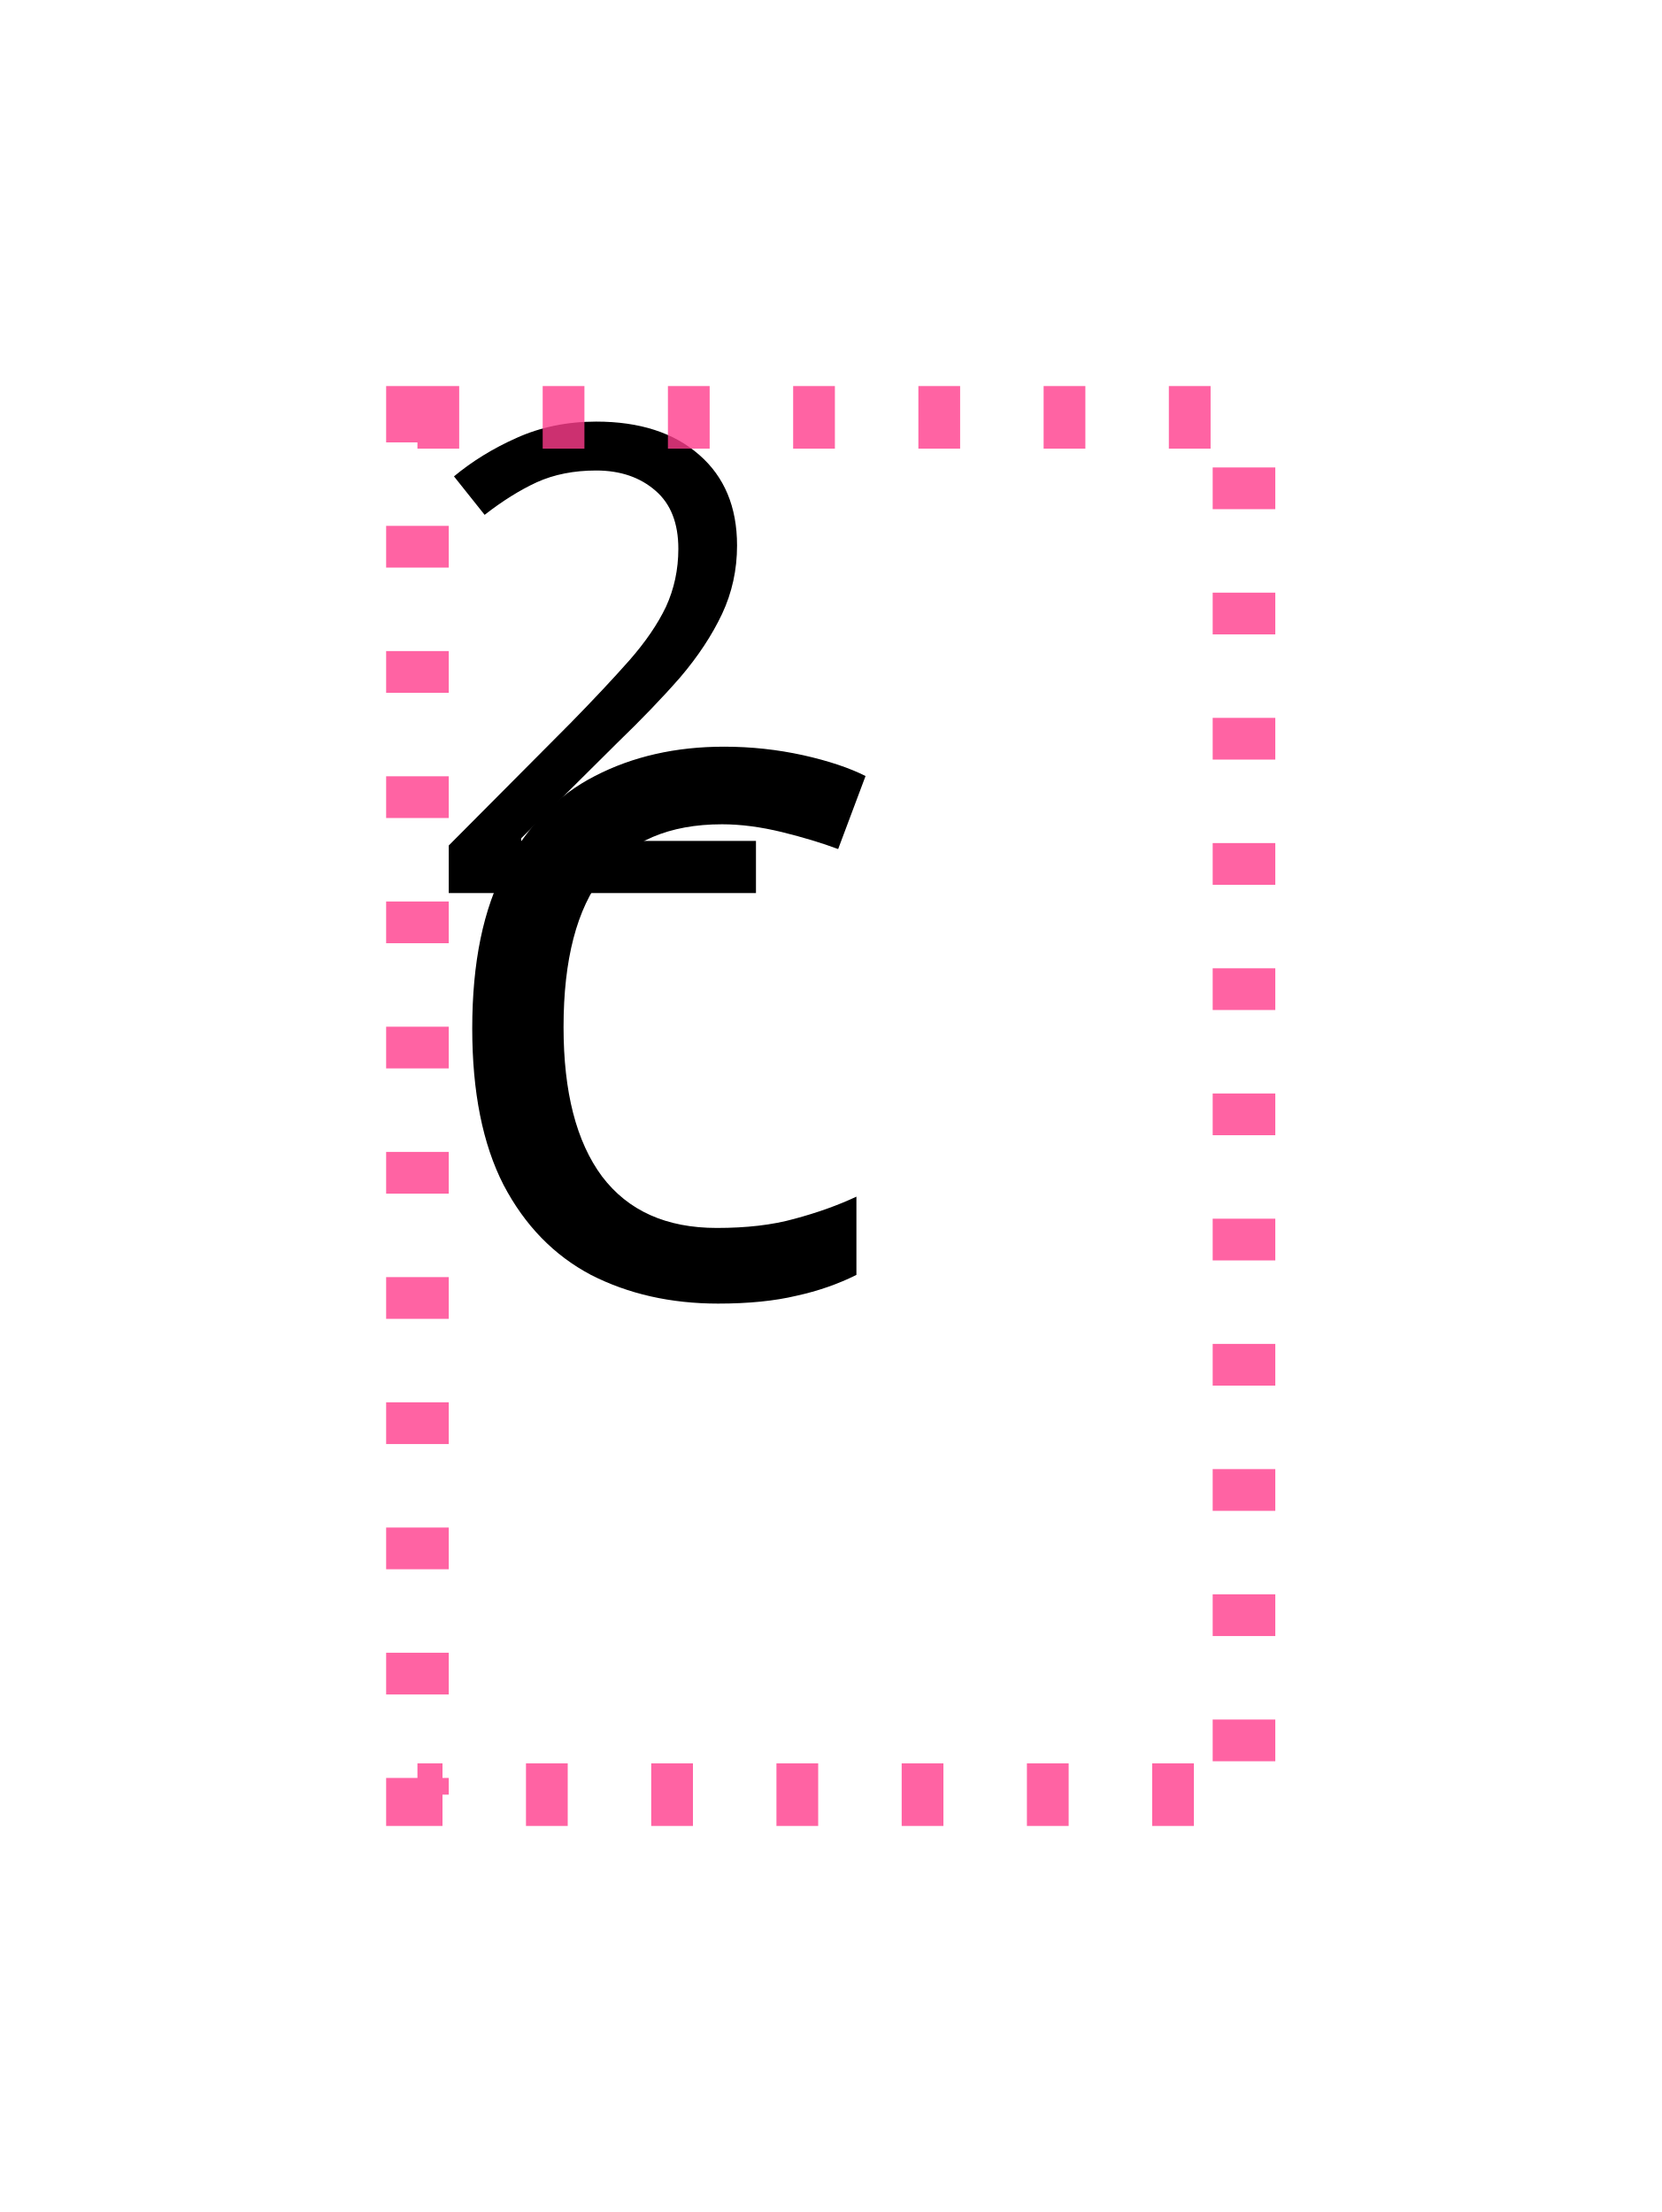
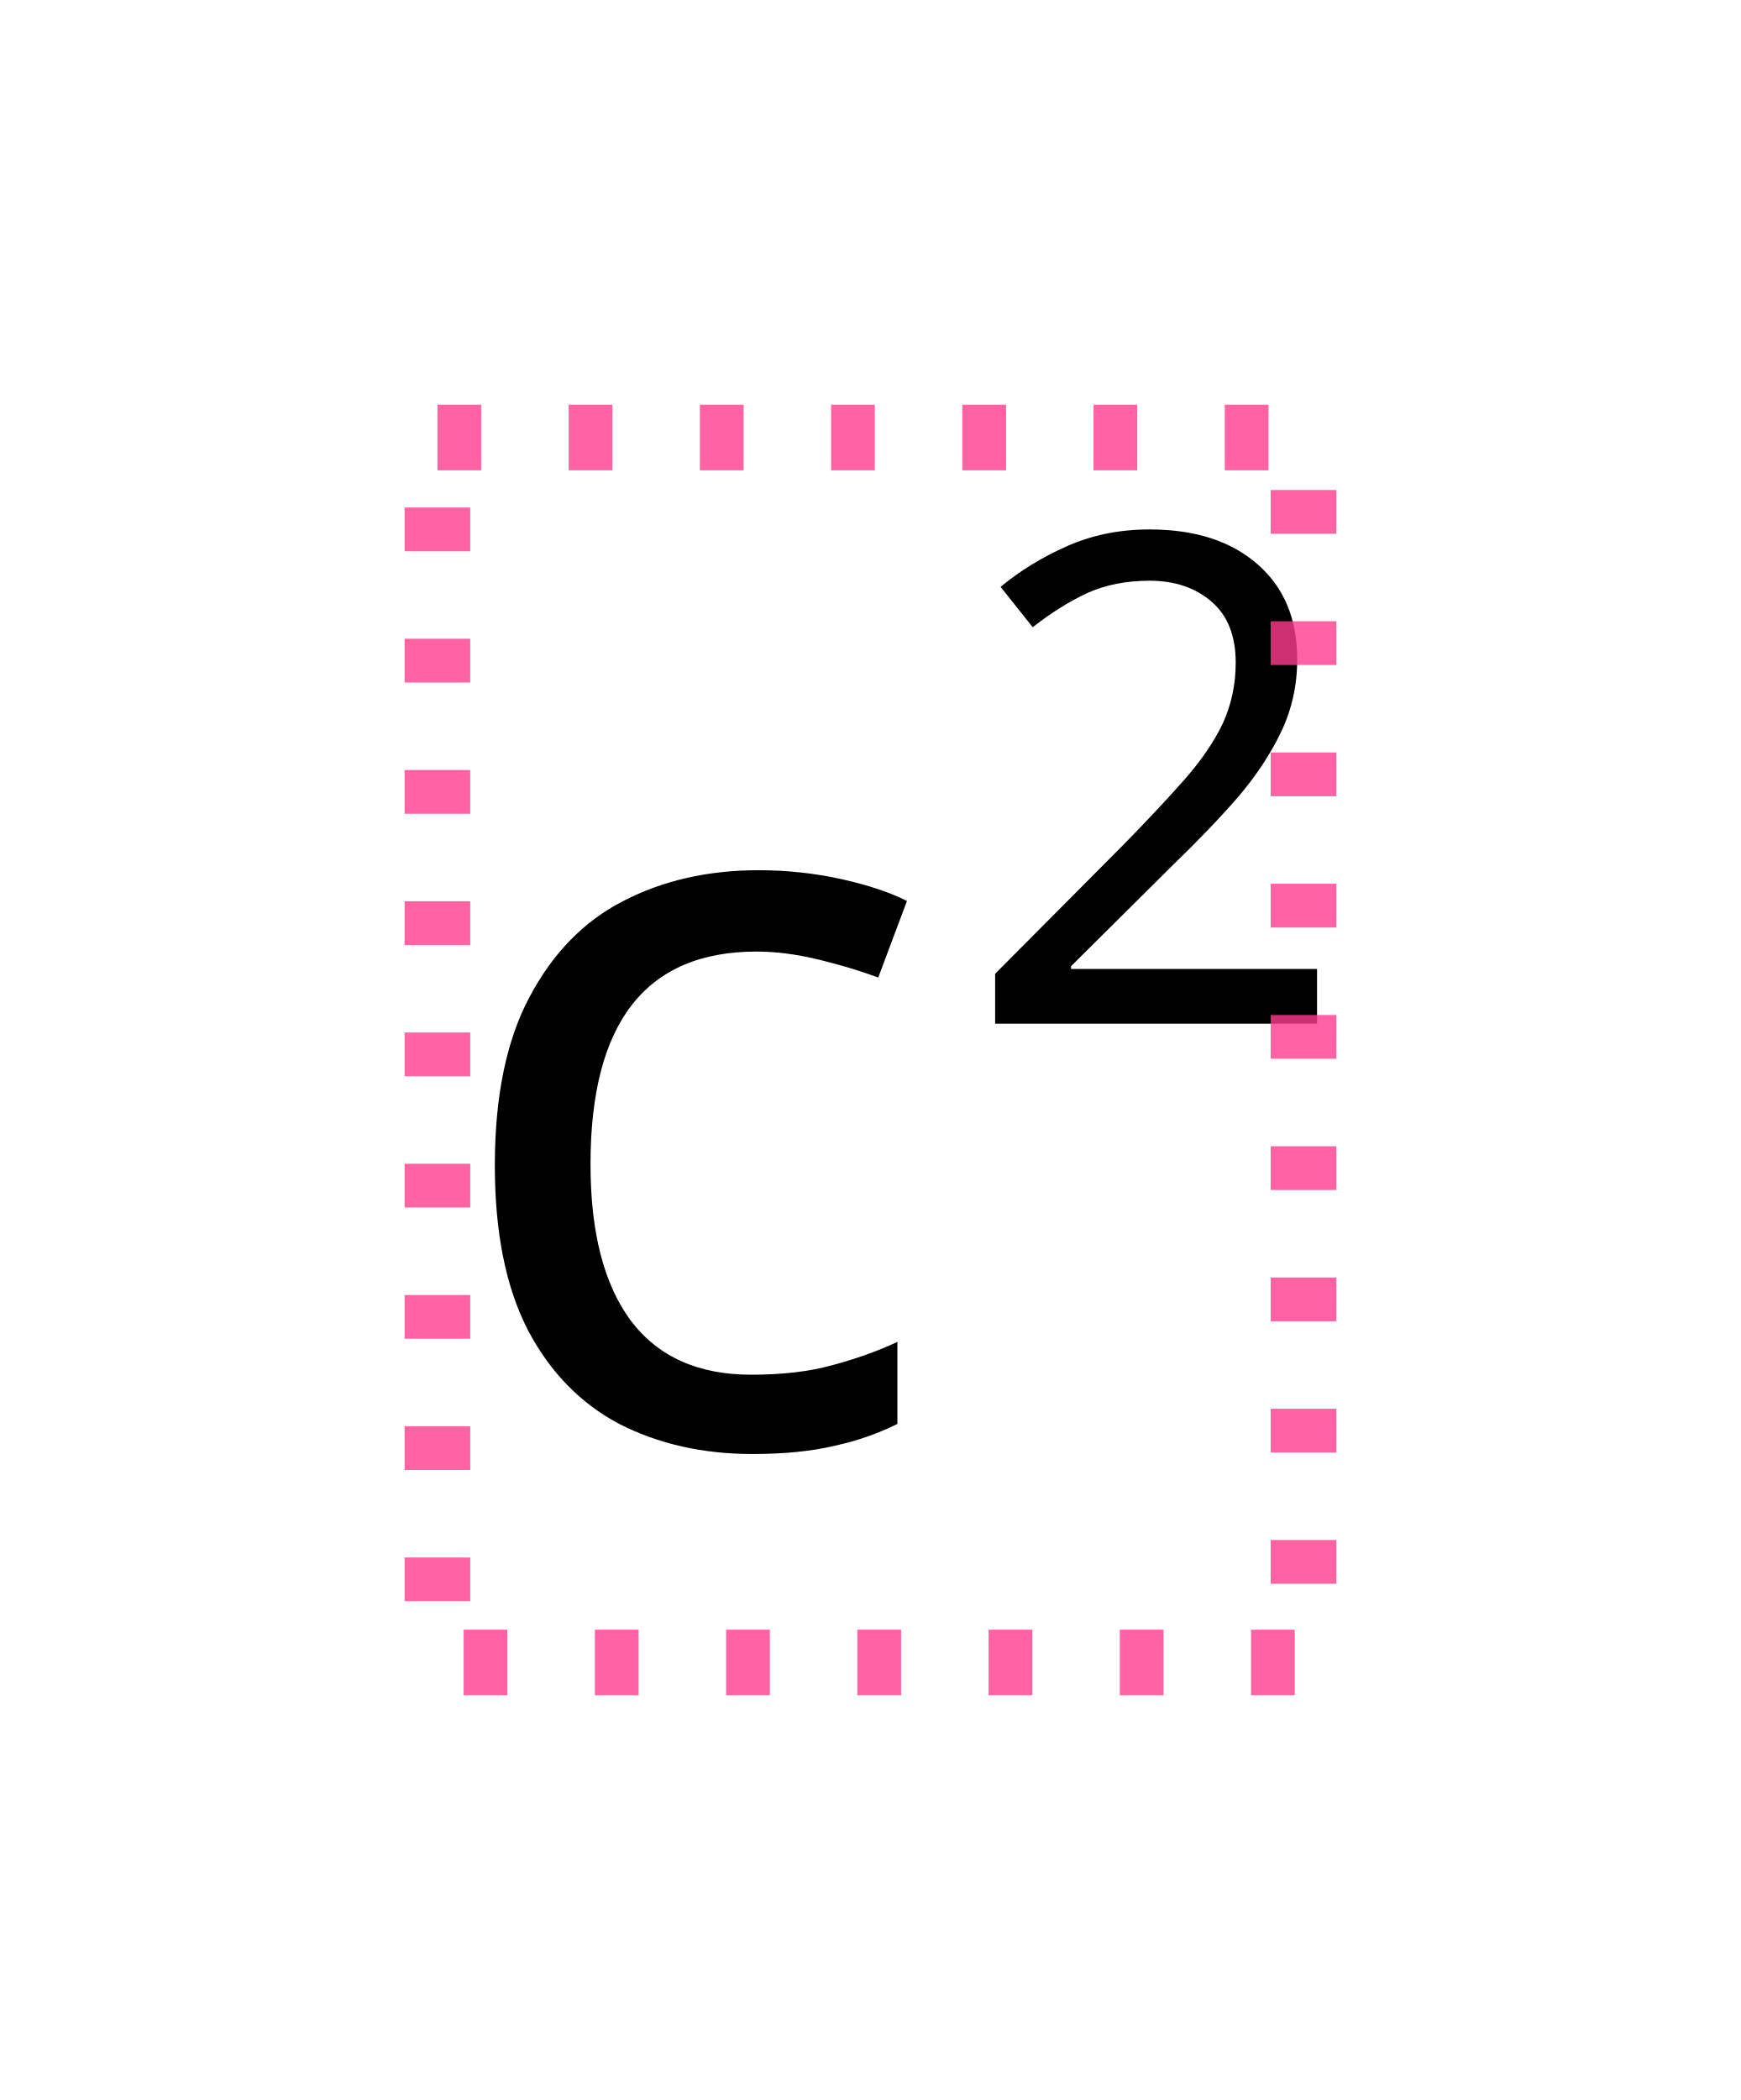
- <svg xmlns="http://www.w3.org/2000/svg" width="39.8" height="53" viewBox="-10 -10 39.8 53">
-   <text x="0" y="21" font-family="Unifont" font-size="24" fill="#000000" font-weight="400" xml:space="preserve">c</text>
-   <text x="0" y="11.4" font-family="Unifont" font-size="15.6" fill="#000000" font-weight="400" xml:space="preserve">2</text>
-   <rect x="0" y="0" width="19.8" height="33" fill="none" stroke="rgba(255,60,140,0.8)" stroke-width="1.5" stroke-dasharray="1,2" />
+ <svg xmlns="http://www.w3.org/2000/svg" width="39.8" height="48" viewBox="-10 -10 39.8 48">
+   <text x="0" y="23" font-family="Unifont" font-size="24" fill="#000000" font-weight="400" xml:space="preserve">c</text>
+   <text x="12" y="13.4" font-family="Unifont" font-size="15.6" fill="#000000" font-weight="400" xml:space="preserve">2</text>
+   <rect x="0" y="0" width="19.8" height="28" fill="none" stroke="rgba(255,60,140,0.8)" stroke-width="1.5" stroke-dasharray="1,2" />
</svg>
